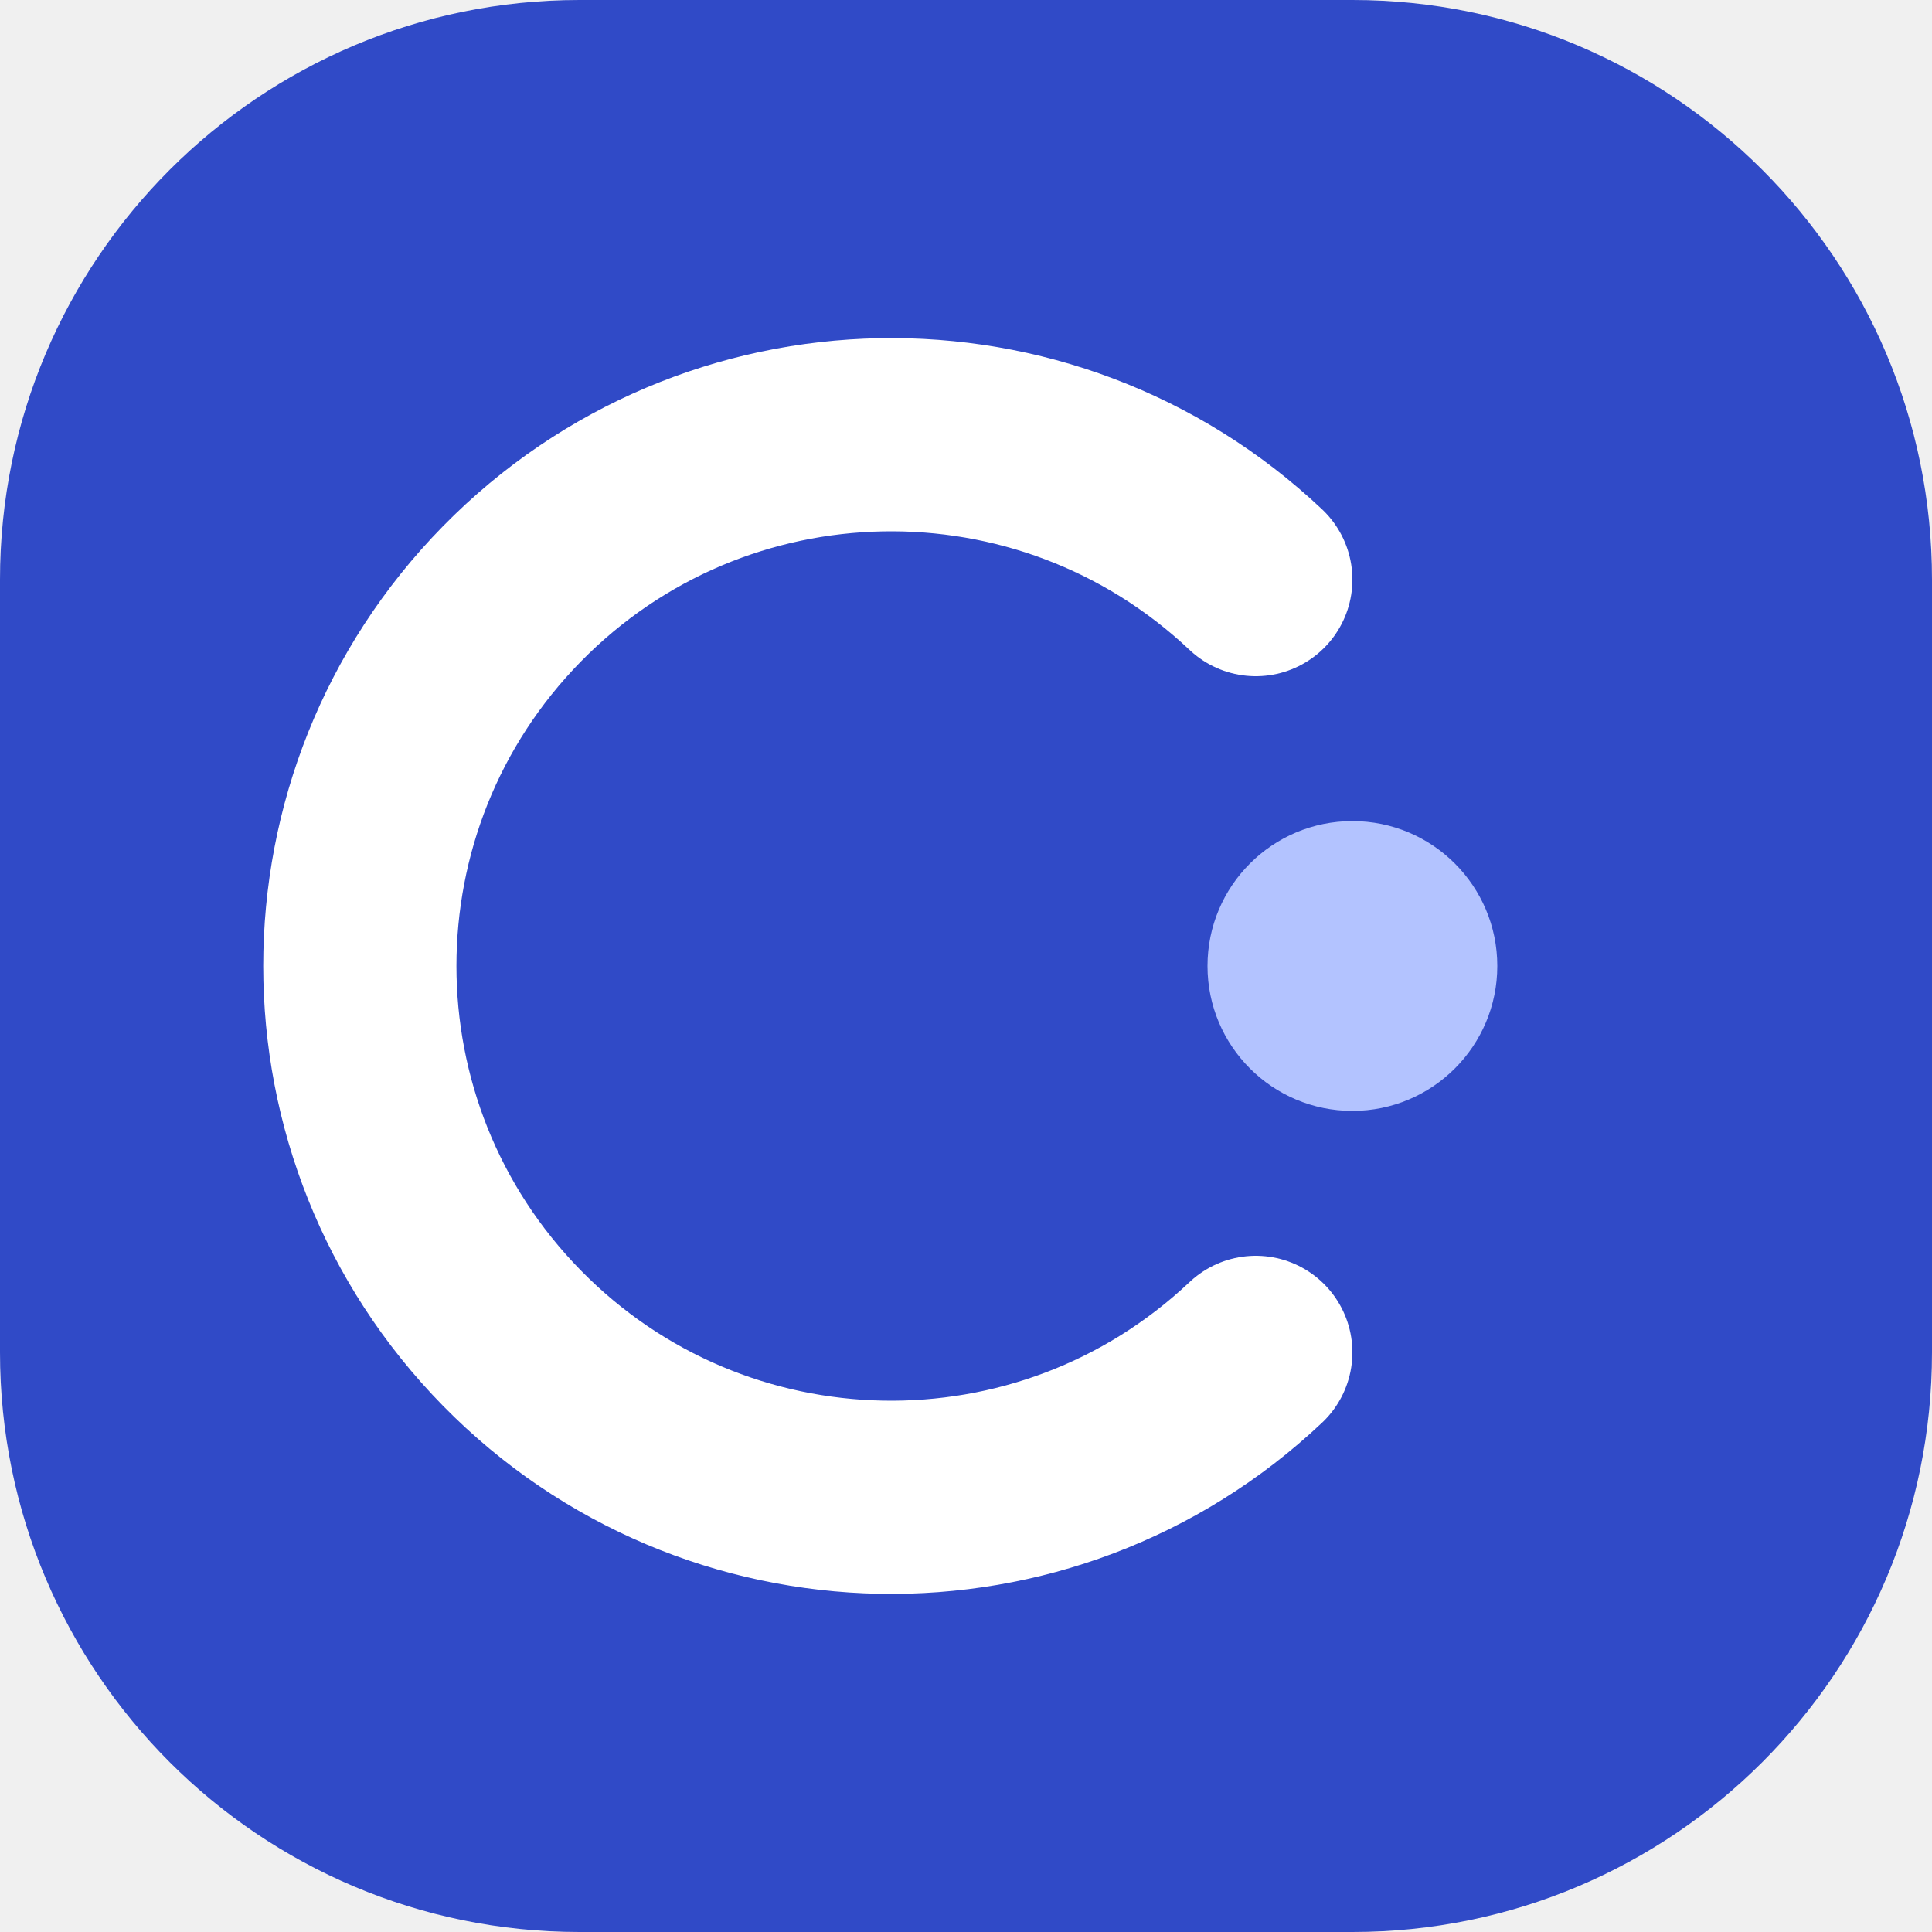
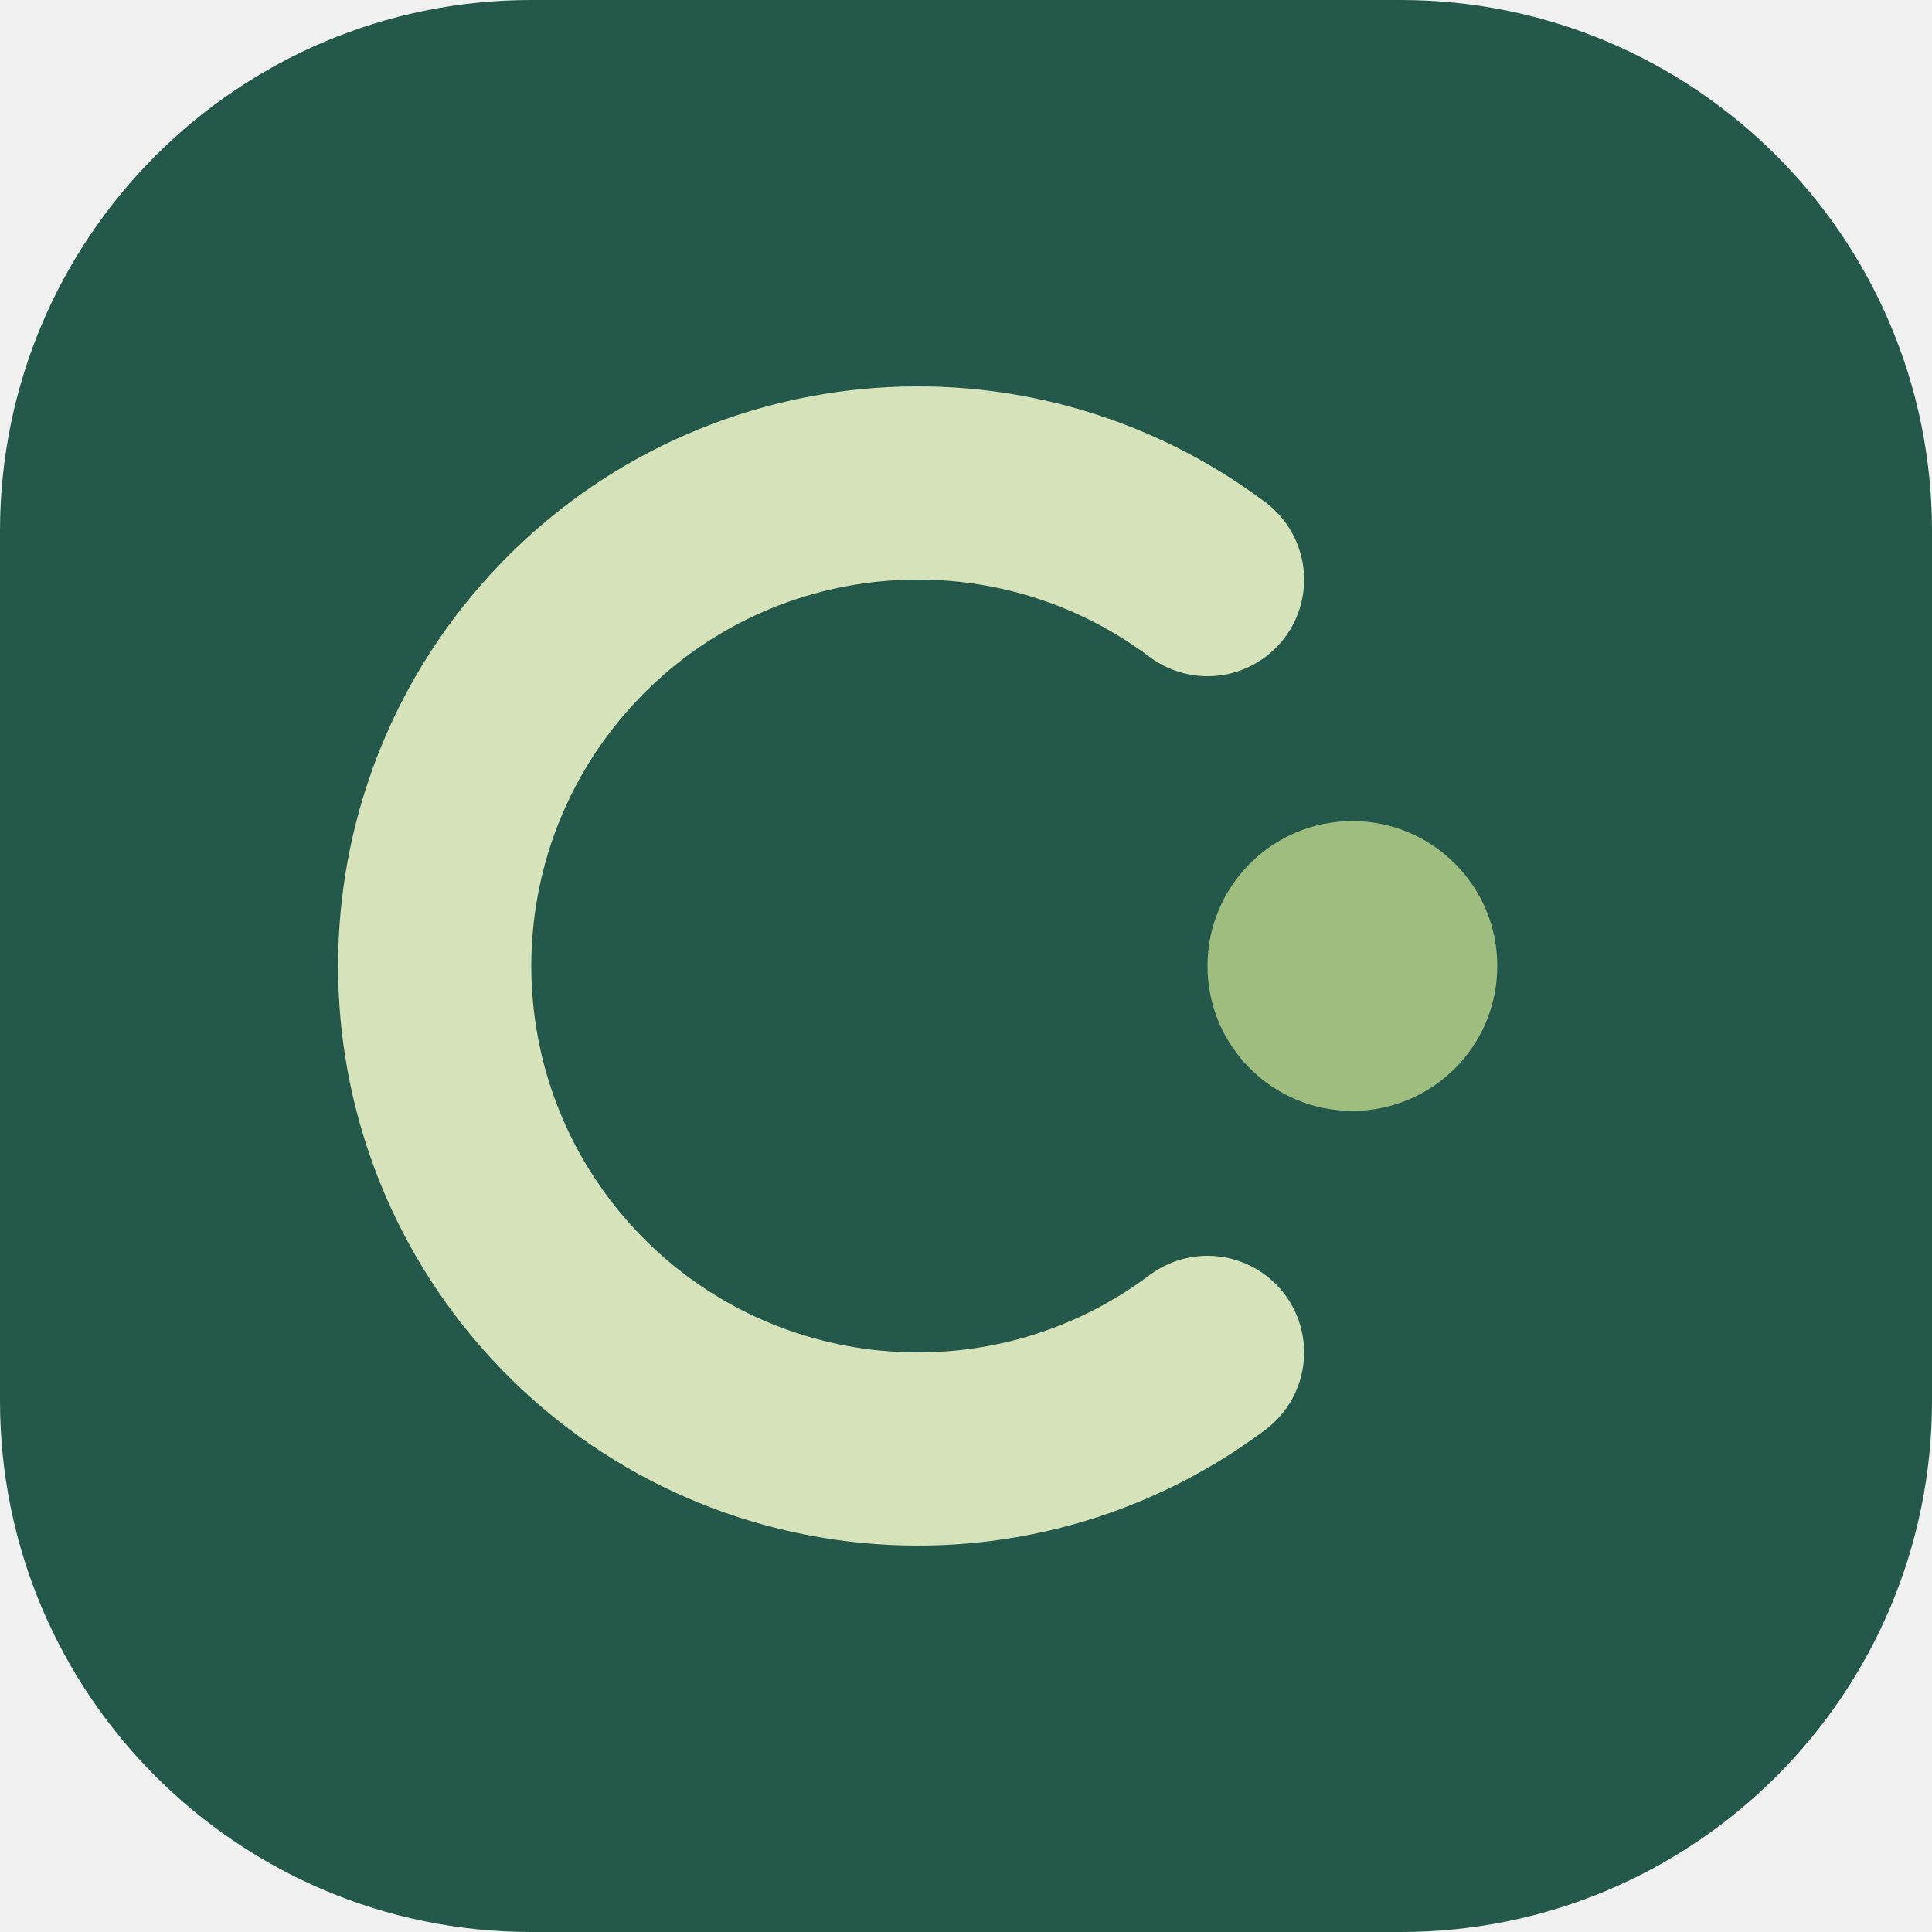
<svg xmlns="http://www.w3.org/2000/svg" viewBox="0 0 40 40">
-   <rect width="40" height="40" rx="12" fill="#304ac7" />
-   <path d="M26 12a11 11 0 1 0 0 16" fill="none" stroke="white" stroke-width="4" stroke-linecap="round" />
-   <circle cx="28" cy="20" r="3" fill="#b3c3ff" />
+   <rect width="40" height="40" rx="11" fill="#24584a" />
+   <path d="M25 12a10 10 0 1 0 0 16" fill="none" stroke="#d5e2ba" stroke-width="4" stroke-linecap="round" />
+   <circle cx="28" cy="20" r="3" fill="#a0bd80" />
</svg>
